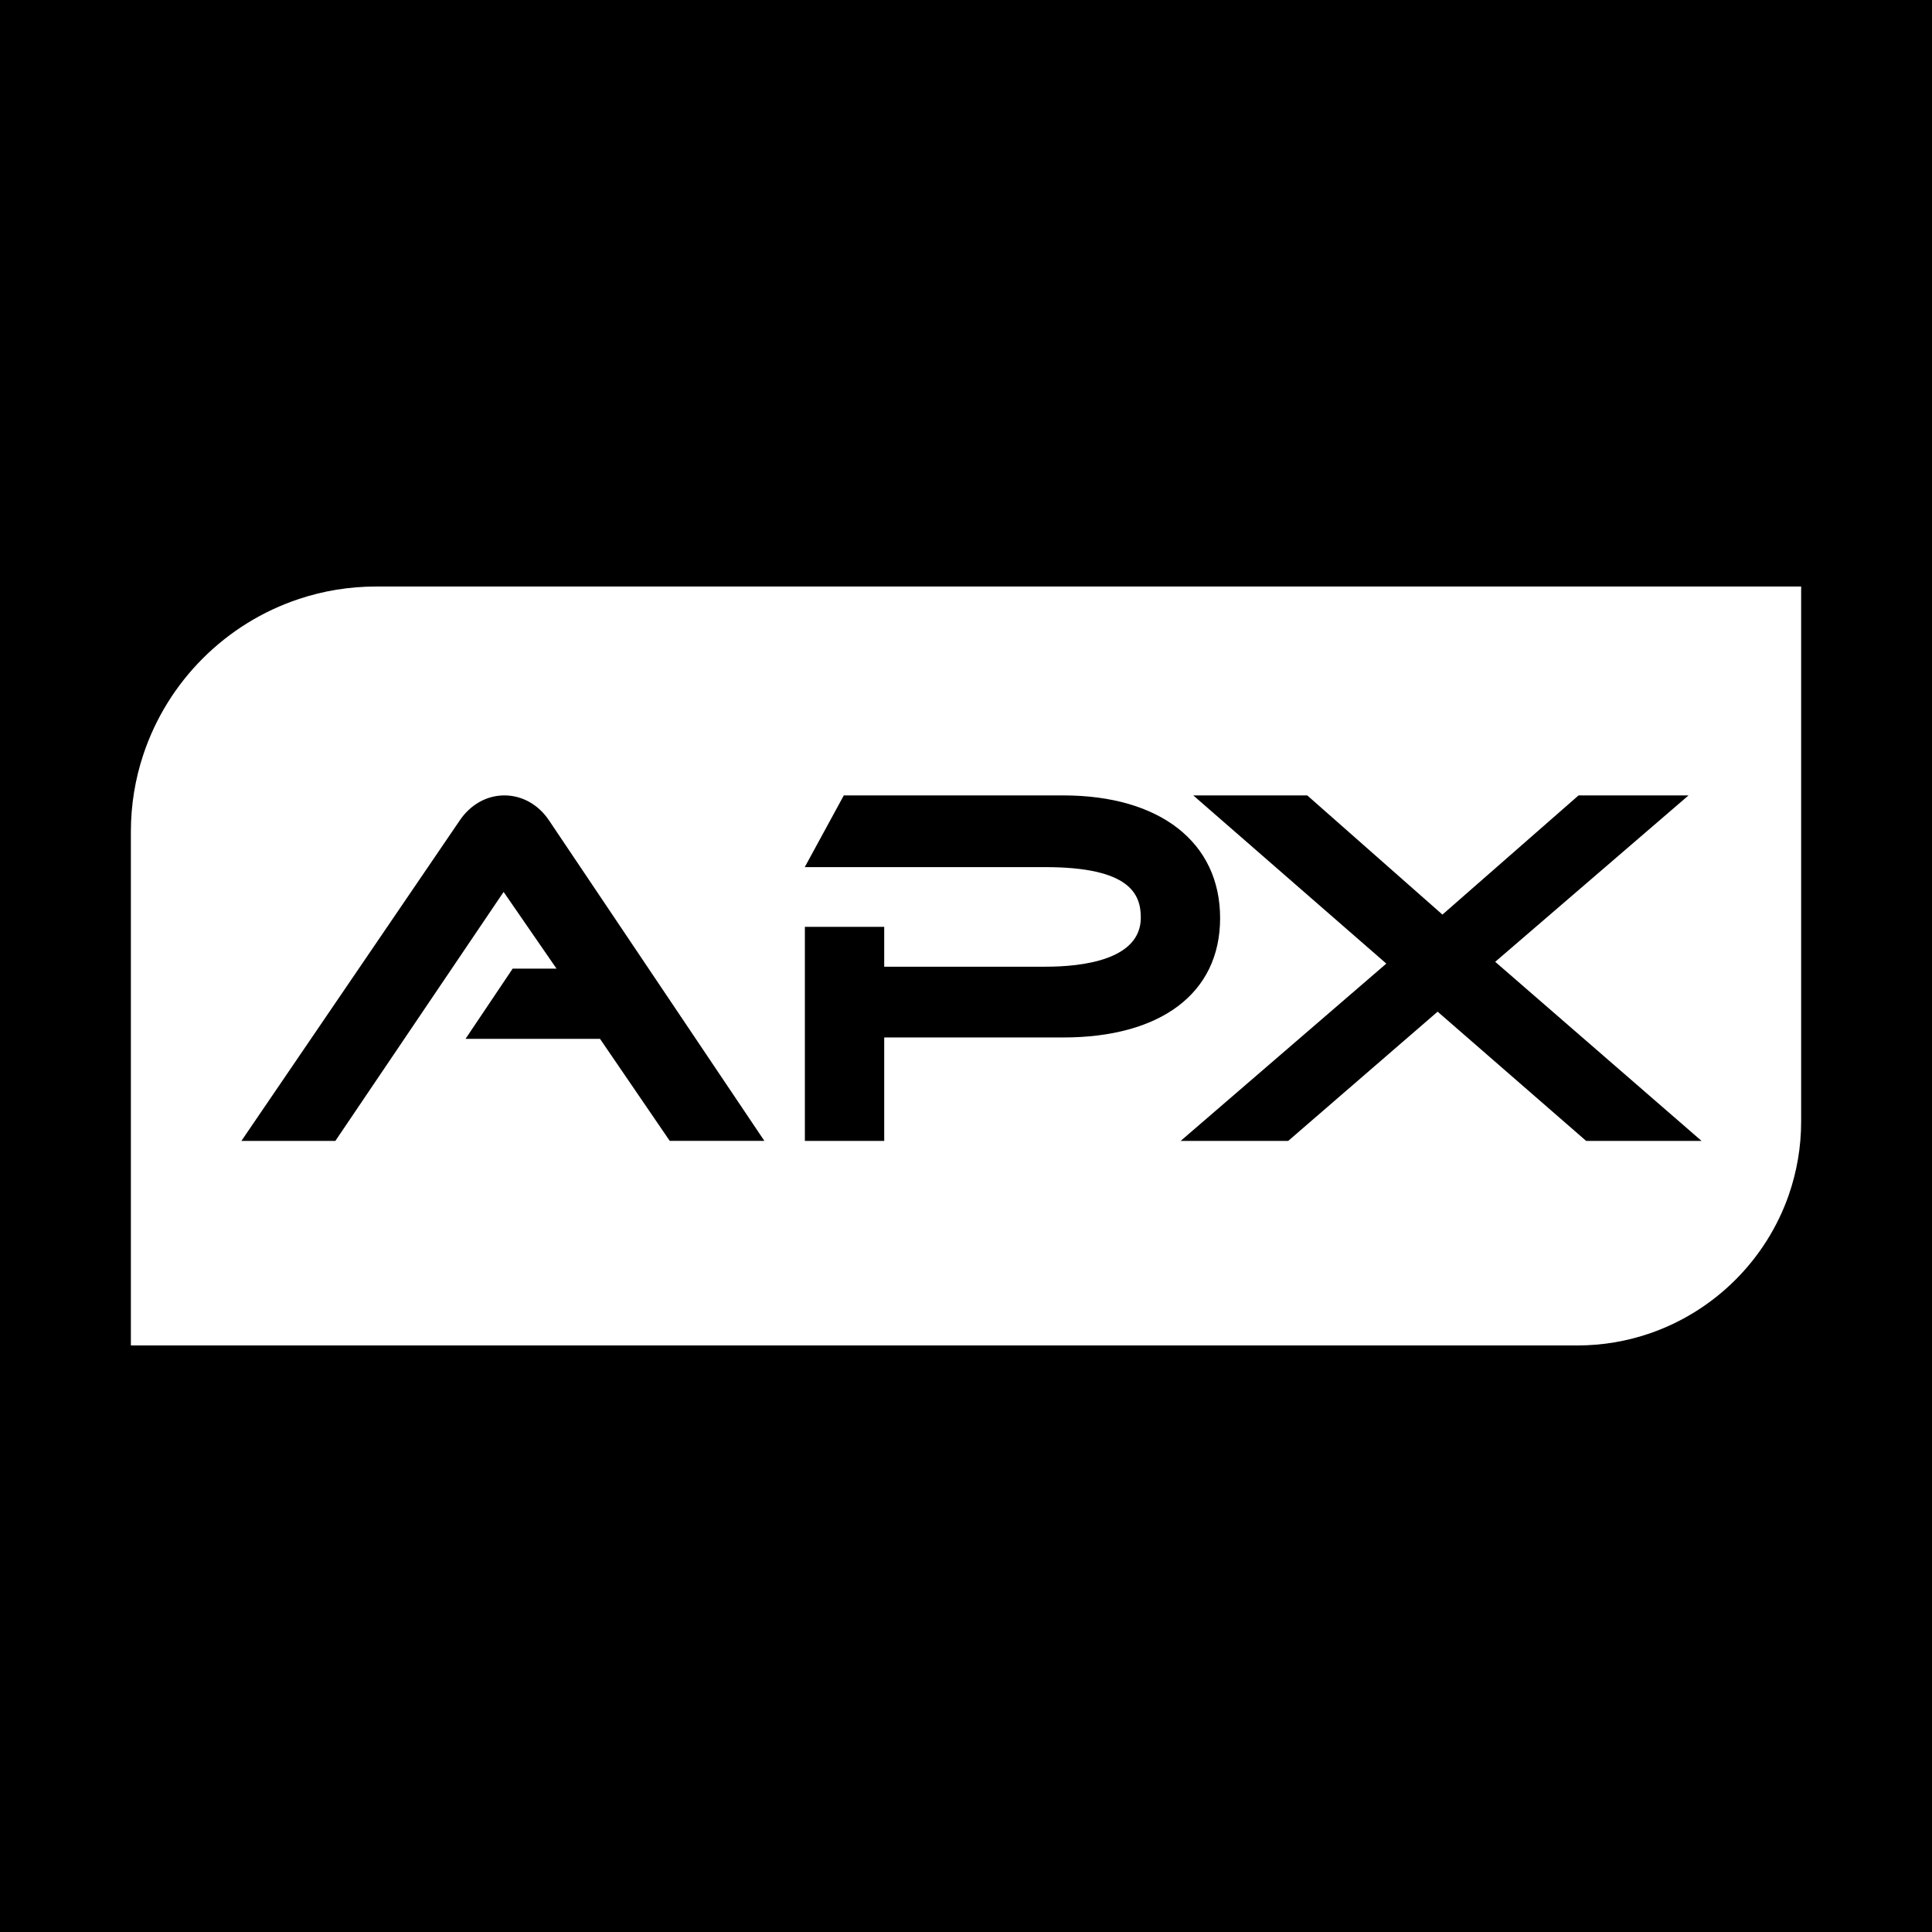
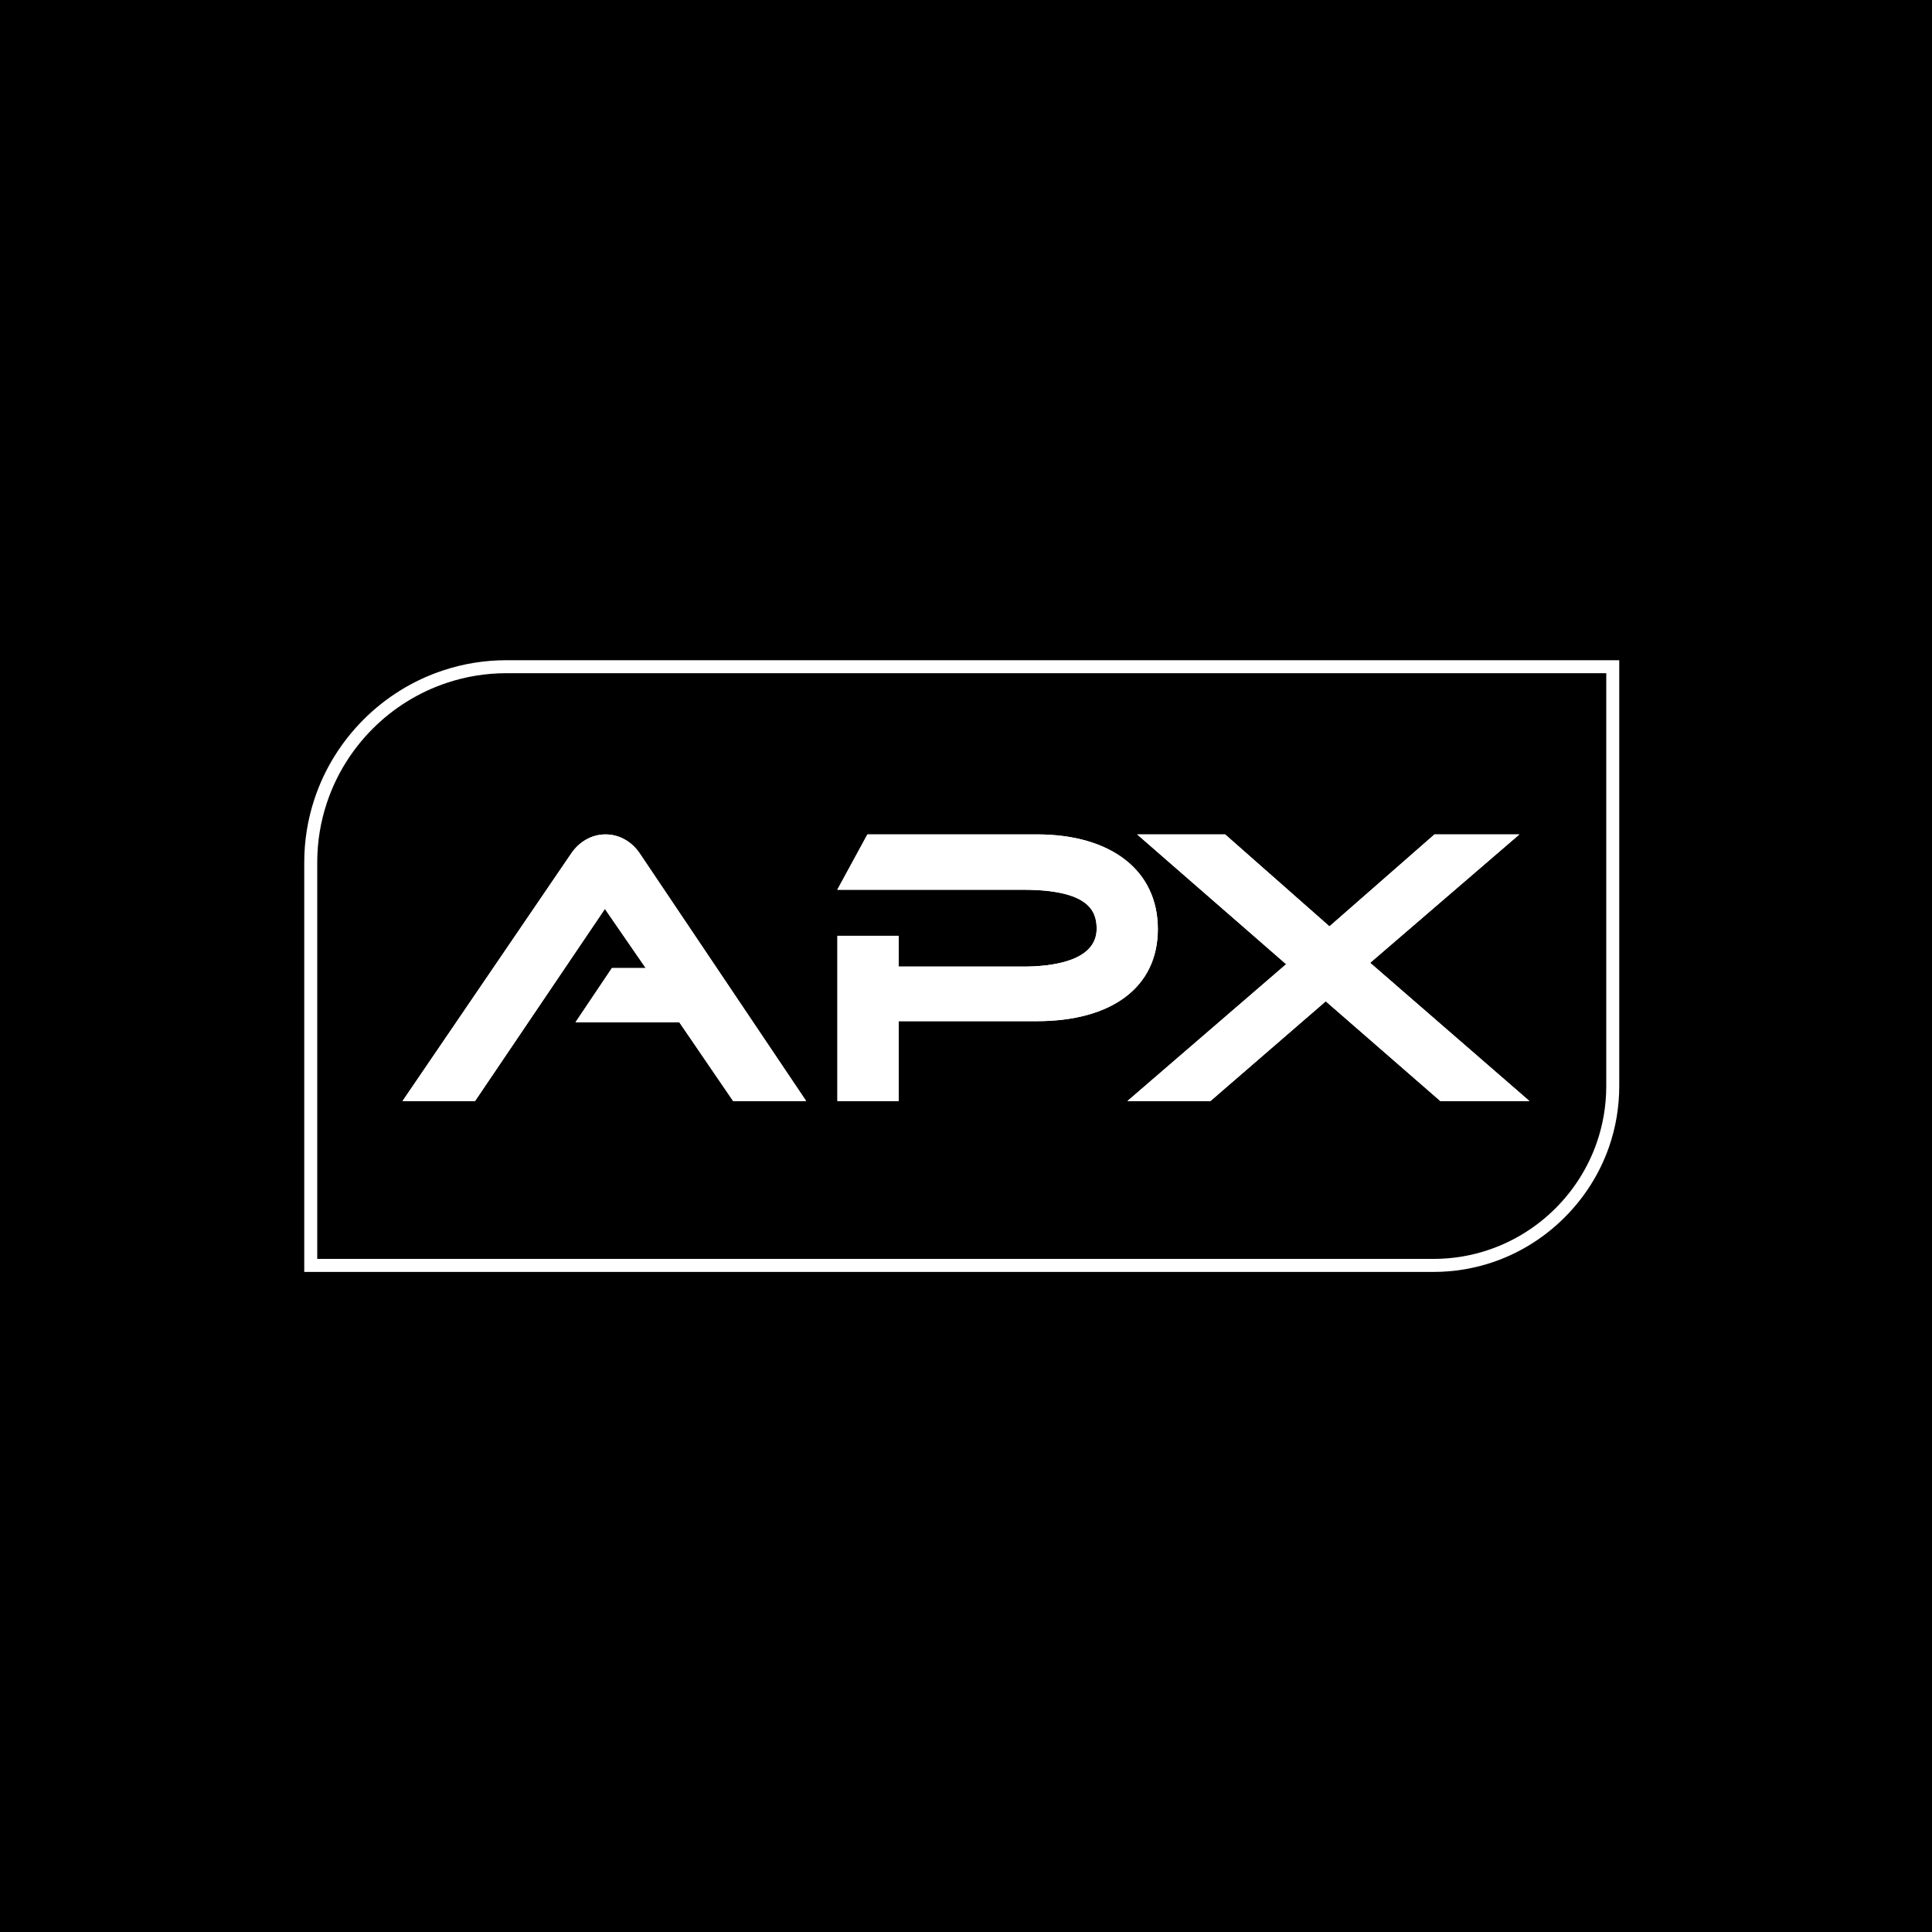
- <svg xmlns="http://www.w3.org/2000/svg" viewBox="0 0 1080 1080" role="img" aria-label="APX">
+ <svg xmlns="http://www.w3.org/2000/svg" viewBox="0 0 1080 1080" role="img" aria-label="APX Fire &amp; Security">
  <rect width="1080" height="1080" fill="#000" />
-   <path fill="#fff" d="M210.22,327.87c-15.03,0-29.49,2.43-43.01,6.93-41.04,13.58-73.54,46.08-87.12,87.12-4.5,13.53-6.93,27.99-6.93,43.01v287.19h808.49c14.39,0,28.22-2.43,41.09-6.93,36.03-12.56,64.62-41.13,77.18-77.16,4.48-12.89,6.93-26.71,6.93-41.11v-299.05H210.22ZM374.4,637.77l-38.99-57.05h-75.18l26.36-39.25h24.51l-29.58-42.88-94.05,139.18h-52.52l121.94-178.98c6-8.98,15.14-14.15,25.08-14.15s19.23,5.21,25.15,14.29l120.17,178.83h-52.9ZM494.28,579.95v57.82h-44.35v-119.66h44.35v22.28h90.28c19.85,0,53.16-3.56,53.16-27.44,0-13.14-6.09-28.22-53.43-28.22h-134.43l21.83-40.09h122.69c54.07,0,87.67,26.27,87.67,68.59s-33.6,66.72-87.67,66.72h-100.1ZM886.67,637.77l-83.03-72.24-83.52,72.24h-60.12l114.96-99.11-107.9-94.01h63.72l75.55,66.61,76.08-66.61h61.49l-108.07,93.01,115.36,100.12h-64.53Z" />
+   <g transform="translate(151.20 315.34) scale(1.210009)">
+     <defs>
+       <style>
+       .st0 {
+         fill: #fff;
+       }
+     </style>
+     </defs>
+     <g>
+       <path d="M18.6,323.99v-186.17c0-9.71,1.54-19.25,4.57-28.38,8.95-27.04,30.44-48.53,57.47-57.47,9.11-3.03,18.66-4.57,28.37-4.57h511.09v193.74c0,9.3-1.54,18.46-4.59,27.21-8.26,23.71-27.35,42.79-51.07,51.06-8.71,3.04-17.86,4.59-27.2,4.59H18.6ZM573.59,245.06l-70.13-60.87,65.43-56.31h-30.01l-49.65,43.47-49.32-43.47h-31.5l65.39,56.97-69.83,60.2h29.16l54.39-47.05,54.06,47.06h32ZM241.85,245.06l-73.51-109.39c-3.23-4.97-8.16-7.79-13.55-7.79s-10.24,2.8-13.51,7.69l-74.6,109.48h26.23l61.56-91.09,24.6,35.67h-19.74l-12.78,19.03h43.91l24.88,36.4h26.52ZM287.2,245.05v-32.59l-4.51-4.29h7.5s63.84,0,63.84,0c33.14,0,52.92-14.79,52.92-39.55s-20.28-40.74-52.92-40.74h-76.47l-10.65,19.57h80.69c25.3,0,37.08,6.67,37.08,21,0,13.22-13.1,20.5-36.9,20.5h-60.58v-14.21h-22.28v70.32h22.28Z" />
+       <path class="st0" d="M617.11,50.4v190.74c0,9.19-1.56,18-4.42,26.22-8.01,22.98-26.24,41.2-49.22,49.21-8.21,2.87-17.03,4.42-26.21,4.42H21.6v-183.17c0-9.58,1.55-18.8,4.42-27.43,8.67-26.18,29.4-46.91,55.57-55.57,8.62-2.87,17.85-4.42,27.43-4.42h508.09M261.86,150.44h85.74c30.2,0,34.08,9.62,34.08,18,0,15.23-21.24,17.5-33.9,17.5h-57.58v-14.21h-28.28v76.32h28.28v-36.88h-.01s63.84-.01,63.84-.01c34.49,0,55.92-15.56,55.92-42.55s-21.43-43.74-55.92-43.74h-78.25l-13.92,25.57M489.23,167.36l-48.19-42.48h-40.64l68.82,59.96-73.32,63.21h38.35l53.27-46.08,52.94,46.09h41.16l-73.58-63.86,68.93-59.32h-39.22l-48.52,42.48M61.01,248.05h33.5l59.99-88.77,18.86,27.35h-15.63l-16.81,25.03h47.95l24.87,36.39h0s33.74,0,33.74,0l-76.65-114.06c-3.77-5.8-9.69-9.12-16.04-9.12s-12.18,3.3-16,9.02l-77.78,114.15M623.11,44.4H109.02c-10.04,0-19.9,1.59-29.33,4.73-27.92,9.24-50.12,31.44-59.37,59.38-3.13,9.42-4.72,19.29-4.72,29.32v189.17h521.66c9.68,0,19.16-1.6,28.19-4.76,24.57-8.56,44.34-28.34,52.91-52.9,3.16-9.07,4.75-18.55,4.75-28.19V44.4h0ZM279.35,130.87h74.68c15.57,0,28.43,3.62,37.2,10.48,8.44,6.6,12.72,15.78,12.72,27.26s-4.25,20.3-12.63,26.6c-8.67,6.51-21.56,9.95-37.29,9.95h-78.33l8.5,8.5v28.39h-16.28v-64.32h16.28v14.21h63.58c9.47,0,17.45-1.14,23.72-3.39,6.04-2.17,16.18-7.66,16.18-20.11,0-7.43-2.68-12.99-8.18-16.99-6.48-4.71-16.91-7.01-31.9-7.01h-75.64l7.39-13.57h0ZM540.01,130.88h20.79l-56.67,48.77-5.26,4.53,5.24,4.55,61.45,53.33h-22.85l-51.25-44.62-3.93-3.42-3.94,3.41-51.58,44.62h-19.97l61.09-52.67,5.24-4.52-5.22-4.55-56.74-49.44h22.35l46.49,40.98,3.95,3.49,3.97-3.47,46.82-40.99h0ZM72.36,242.05l71.39-104.77.02-.02.02-.02c2.7-4.04,6.71-6.35,11.01-6.35s8.37,2.33,11.01,6.39l.02.04.03.04,70.37,104.71h-19.31l-23.09-33.79-1.79-2.61h-39.86l8.75-13.03h23.86l-6.49-9.41-18.86-27.35-4.99-7.24-4.92,7.28-58.21,86.13h-18.96Z" />
+     </g>
+     <polygon class="st0" points="581.62 248.06 540.46 248.06 487.52 201.97 434.25 248.05 395.9 248.05 469.22 184.84 400.4 124.88 441.04 124.88 489.23 167.36 537.75 124.88 576.97 124.88 508.04 184.2 581.62 248.06" />
+     <path class="st0" d="M409.95,168.61c0,26.99-21.43,42.55-55.92,42.55h-63.84.01v36.89h-28.28v-76.32h28.28v14.21h57.58c12.66,0,33.9-2.27,33.9-17.5,0-8.38-3.88-18-34.08-18h-85.74l13.92-25.57h78.25c34.49,0,55.92,16.75,55.92,43.74Z" />
+     <path class="st0" d="M213.74,248.06h0s-24.87-36.4-24.87-36.4h-47.95l16.81-25.03h15.63l-18.86-27.35-59.99,88.77h-33.5l77.78-114.15c3.82-5.72,9.65-9.02,16-9.02s12.27,3.32,16.04,9.12l76.65,114.06h-33.74Z" />
+   </g>
</svg>
